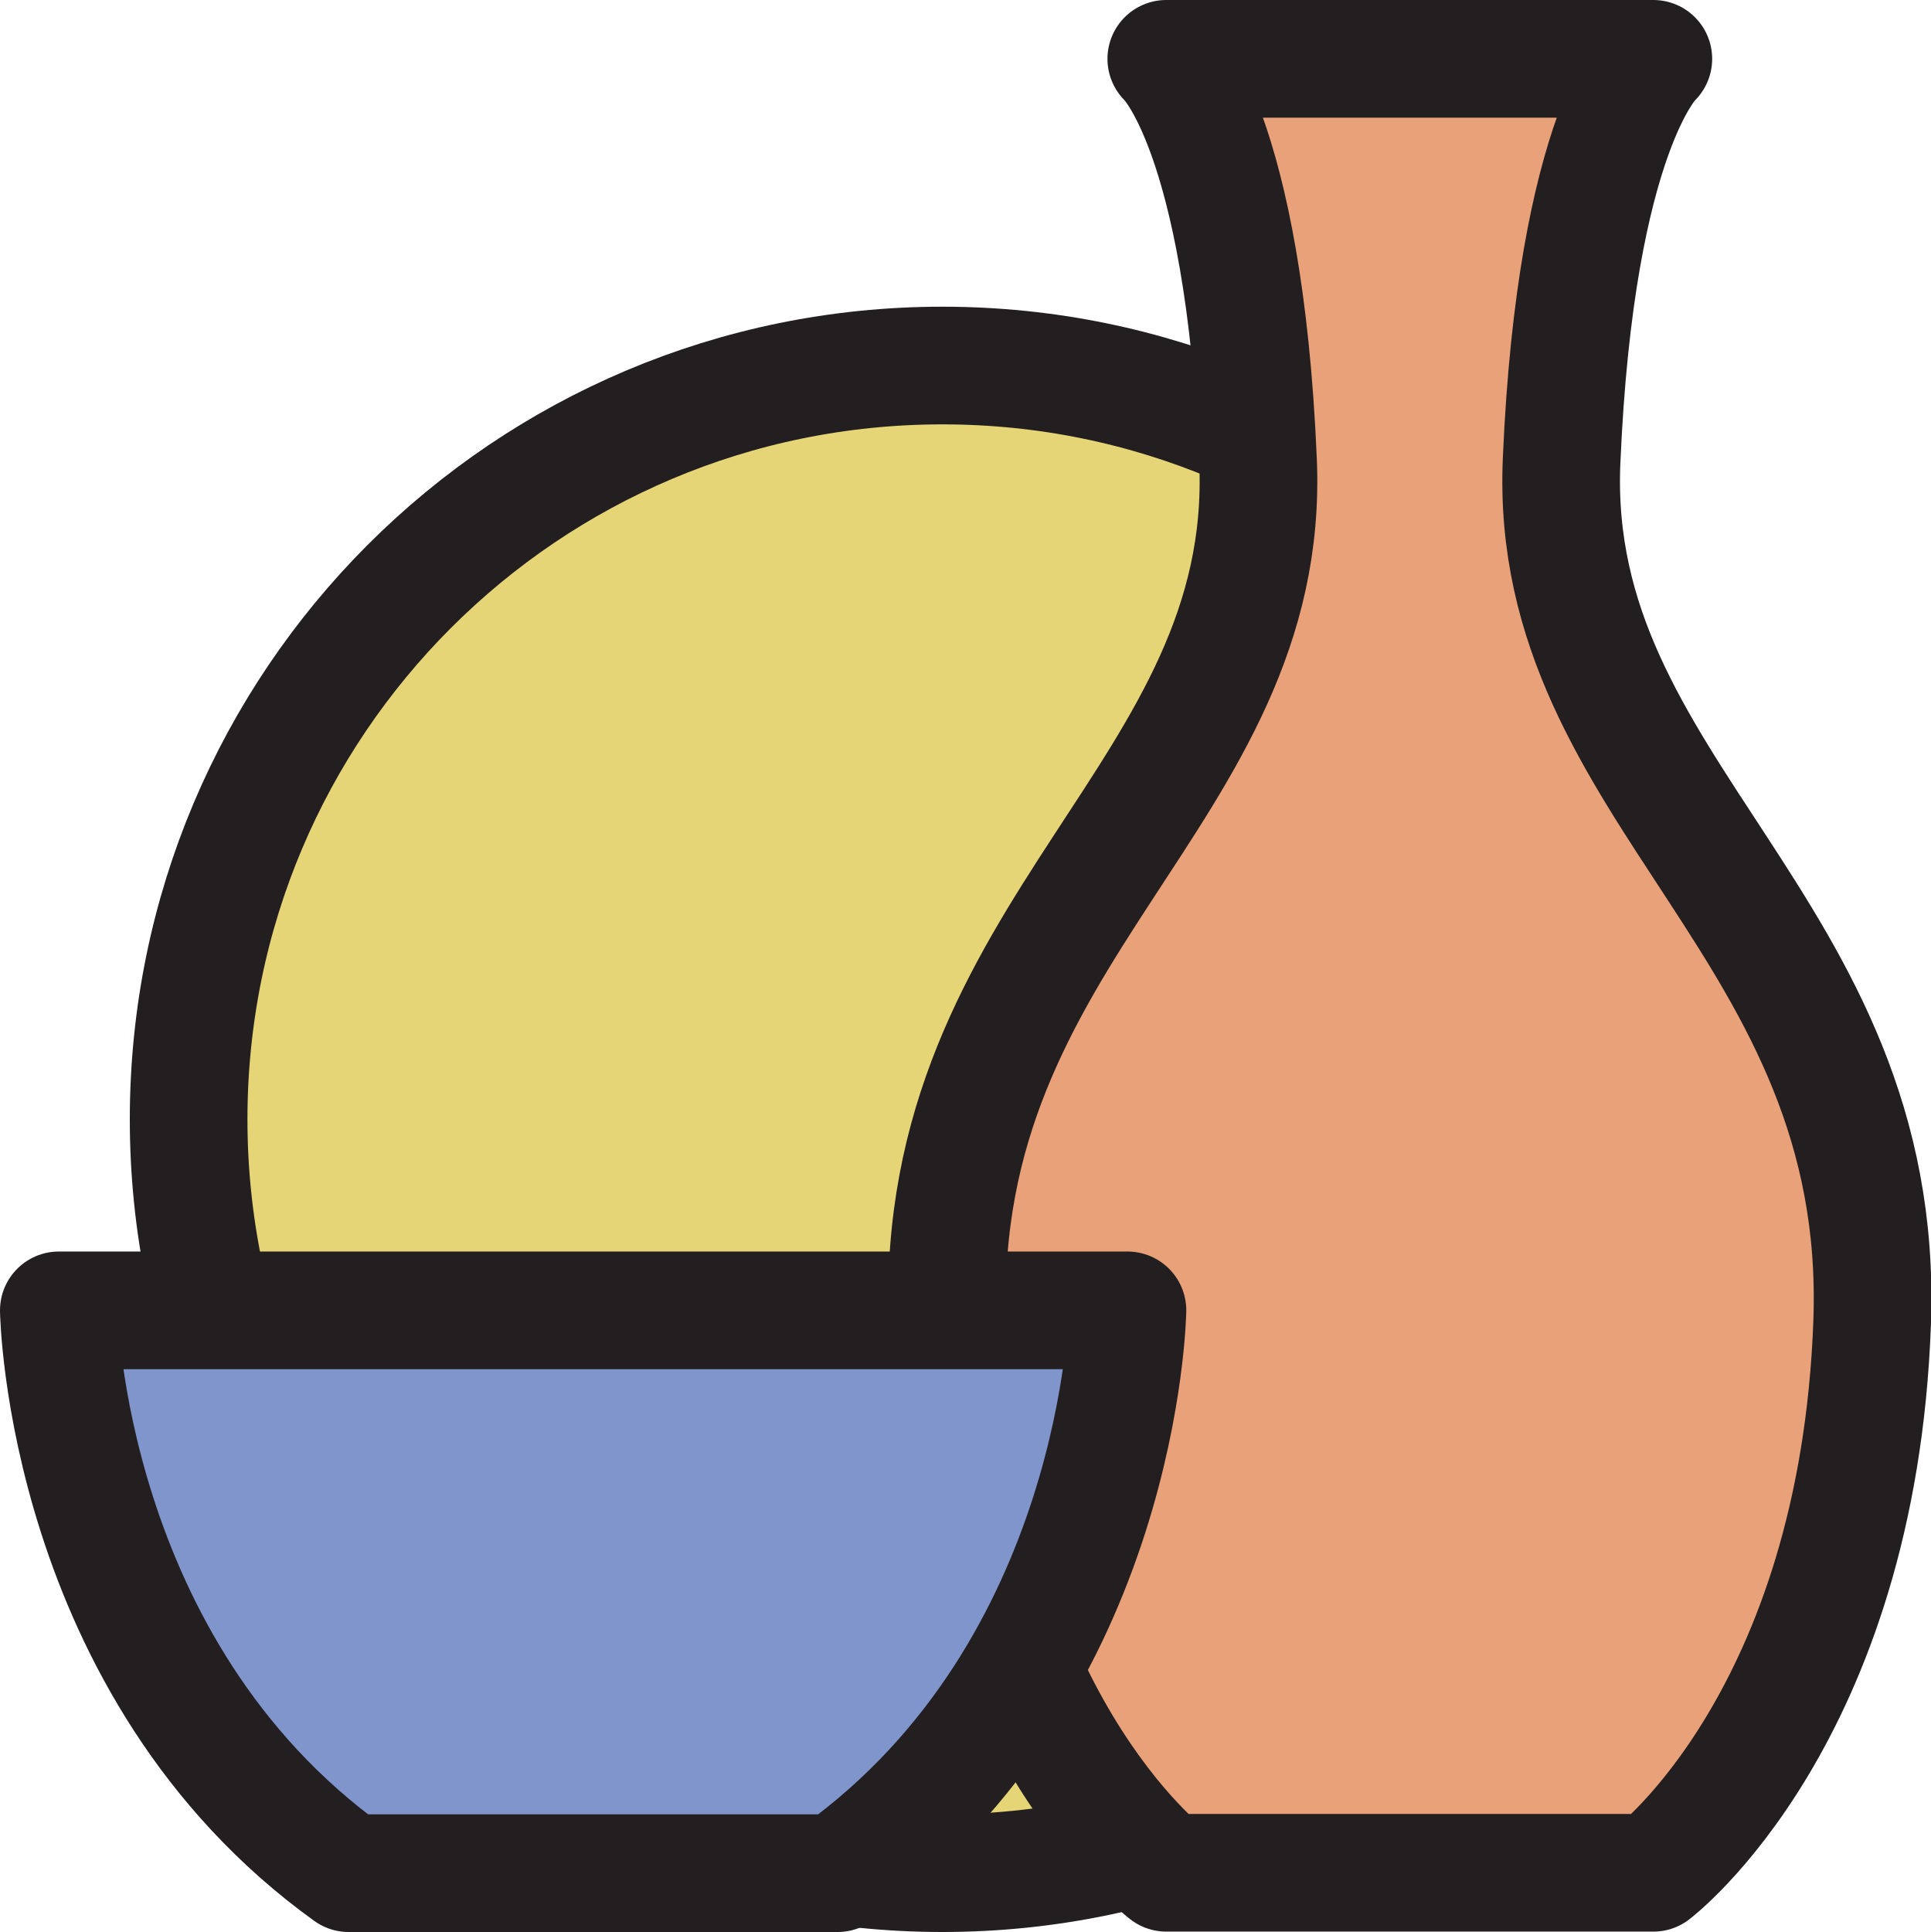
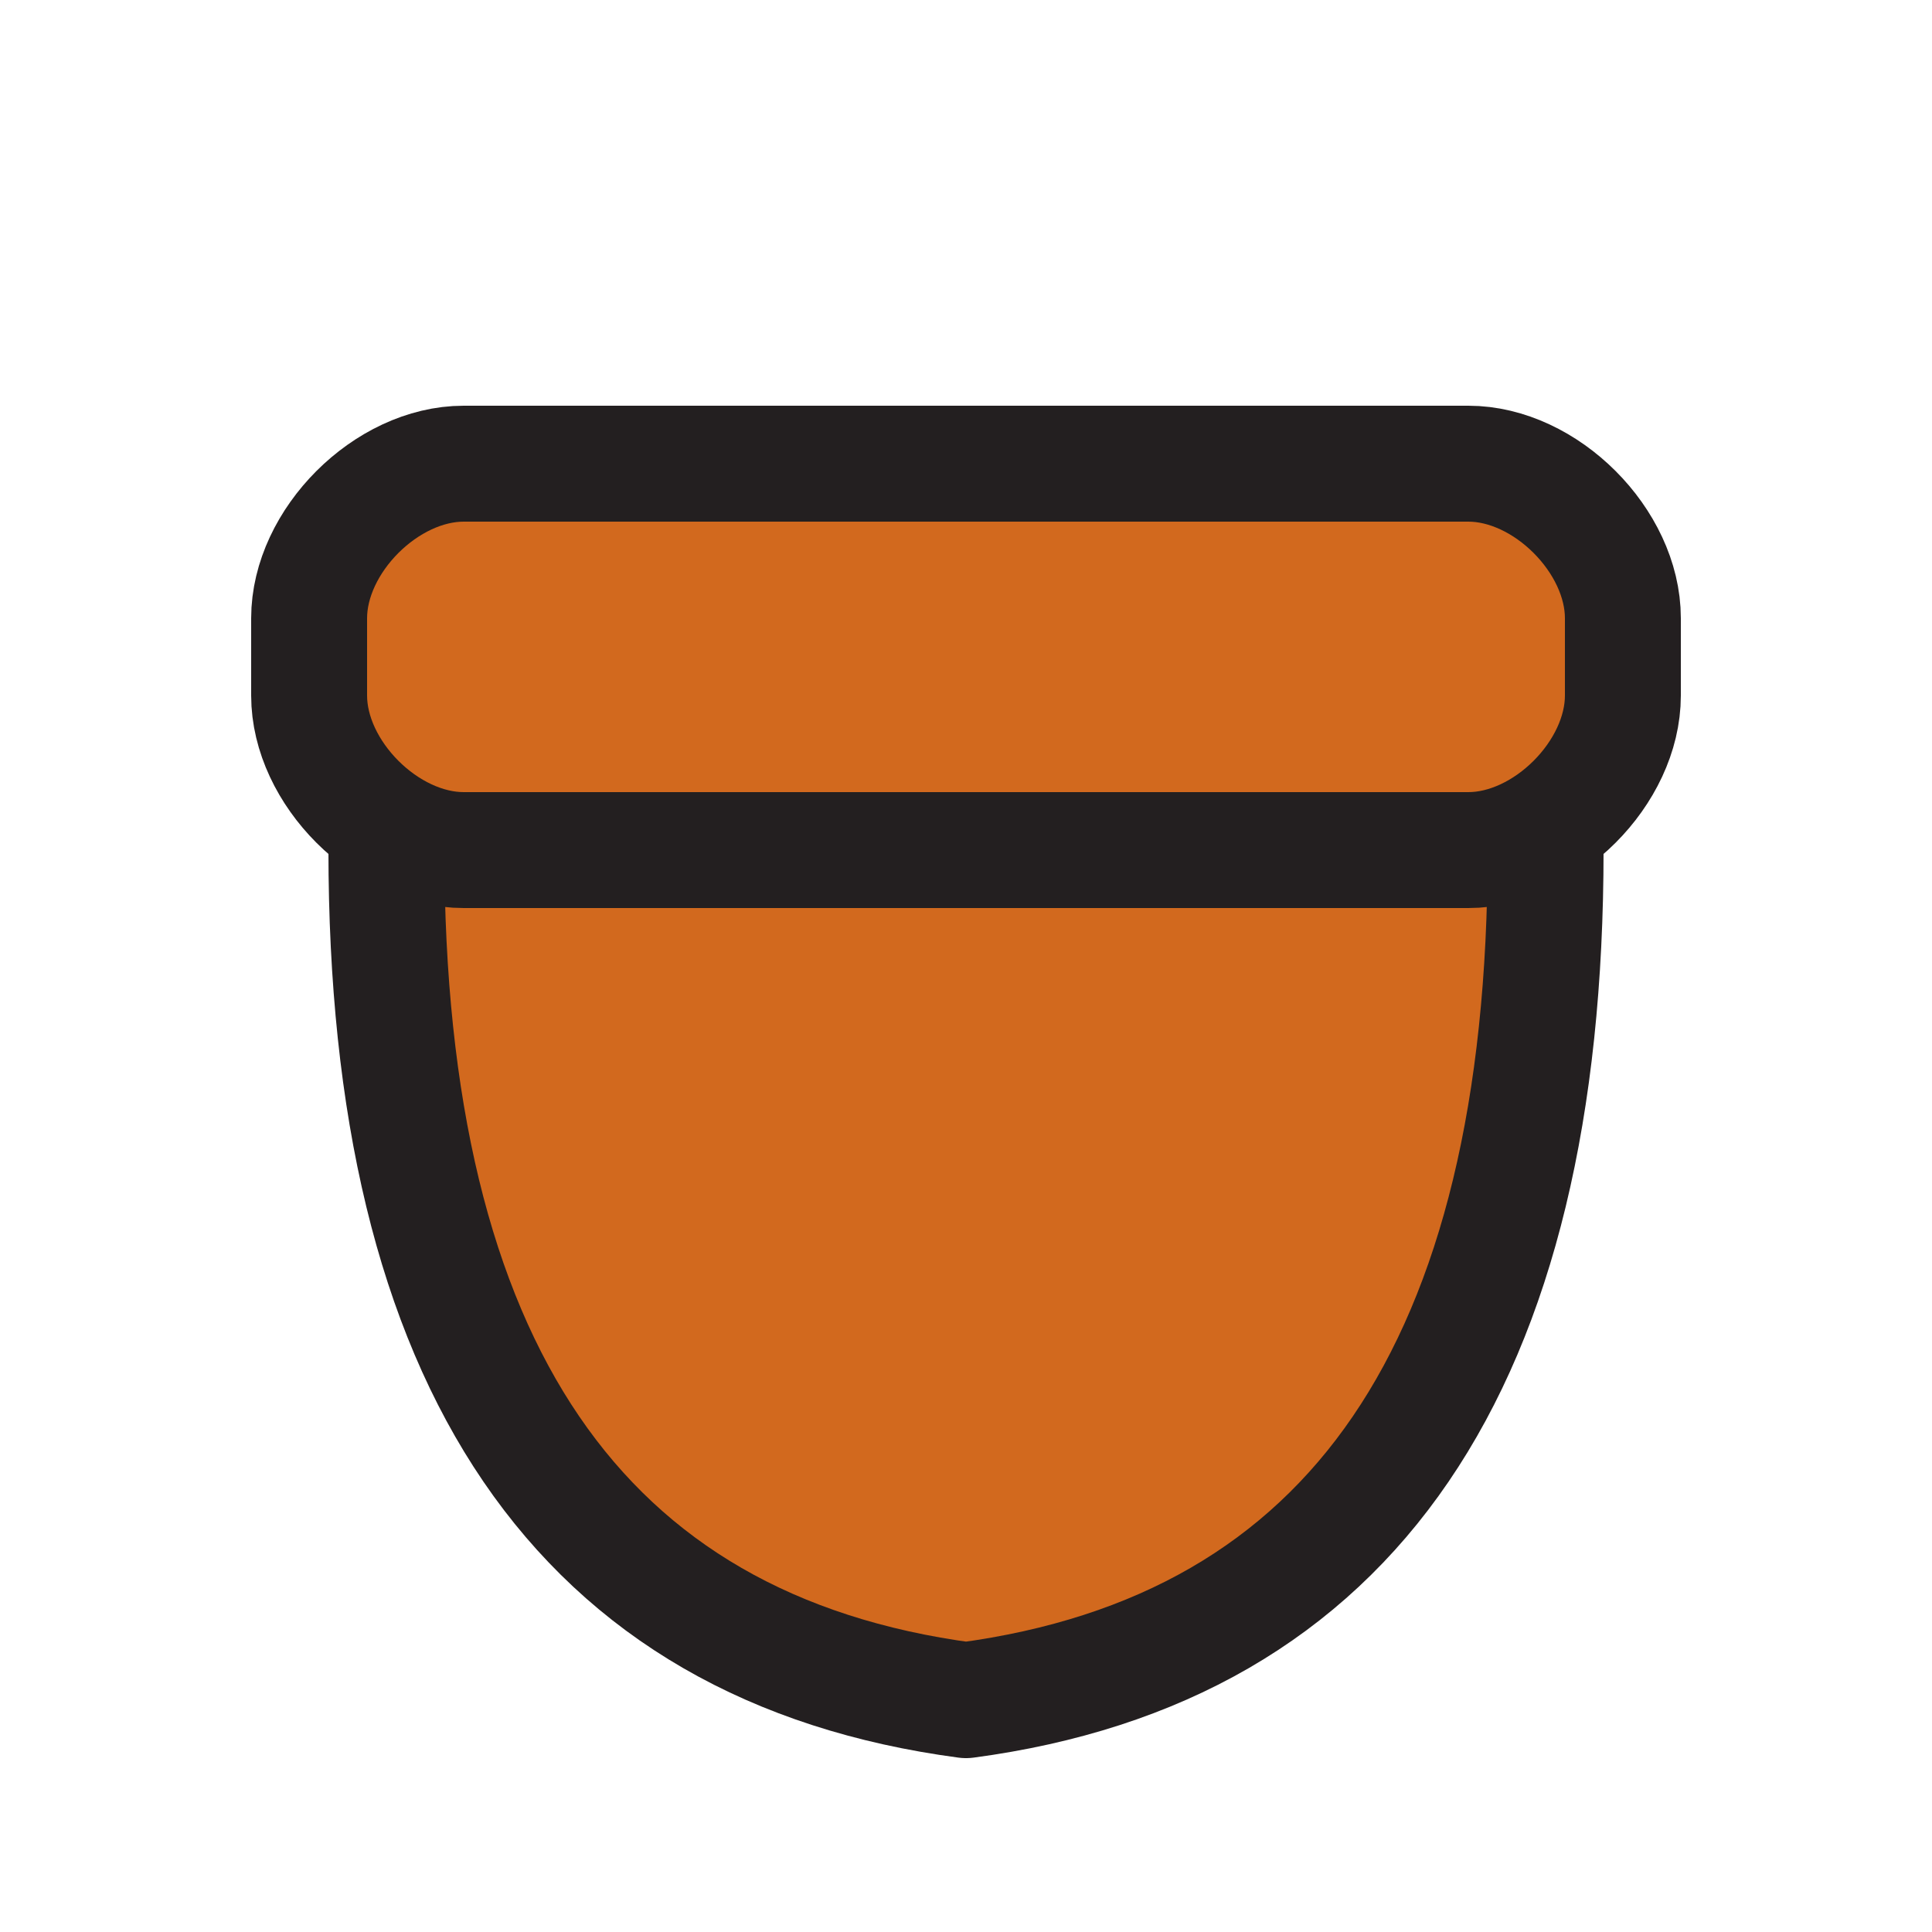
- <svg xmlns="http://www.w3.org/2000/svg" id="Layer_2" data-name="Layer 2" viewBox="0 0 49.24 49.26">
+ <svg xmlns="http://www.w3.org/2000/svg" viewBox="0 0 50 50">
  <defs>
    <style>
      .cls-1 {
-         fill: #8095cc;
-       }
- 
-       .cls-1, .cls-2, .cls-3 {
+         fill: #d2691e;
        stroke: #231f20;
        stroke-linecap: round;
        stroke-linejoin: round;
        stroke-width: 3px;
      }
- 
-       .cls-2 {
-         fill: #e5d577;
-       }
- 
-       .cls-3 {
-         fill: #e8a178;
-       }
    </style>
  </defs>
-   <g id="Layer_1-2" data-name="Layer 1">
-     <g>
-       <circle class="cls-2" cx="24.03" cy="28.54" r="19.22" />
-       <path class="cls-3" d="m42.16,47.75s5.22-3.96,5.58-14.04c.36-10.08-8.28-13.5-7.92-21.95s2.34-10.26,2.34-10.26h-12.42s1.98,1.8,2.34,10.26c.36,8.46-8.28,11.88-7.92,21.95.36,10.08,5.58,14.04,5.58,14.04h12.42Z" />
-       <path class="cls-1" d="m8.89,47.76c-7.25-5.22-7.39-14.35-7.39-14.35h27.25s-.14,9.13-7.39,14.35h-12.47Z" />
-     </g>
-   </g>
+   <path class="cls-1" d="M12,12 L38,12 C40,12 42,14 42,16 L42,18 C42,20 40,22 38,22 L12,22 C10,22 8,20 8,18 L8,16 C8,14 10,12 12,12 Z M10,22 Q10,42 25,44 Q40,42 40,22" />
</svg>
